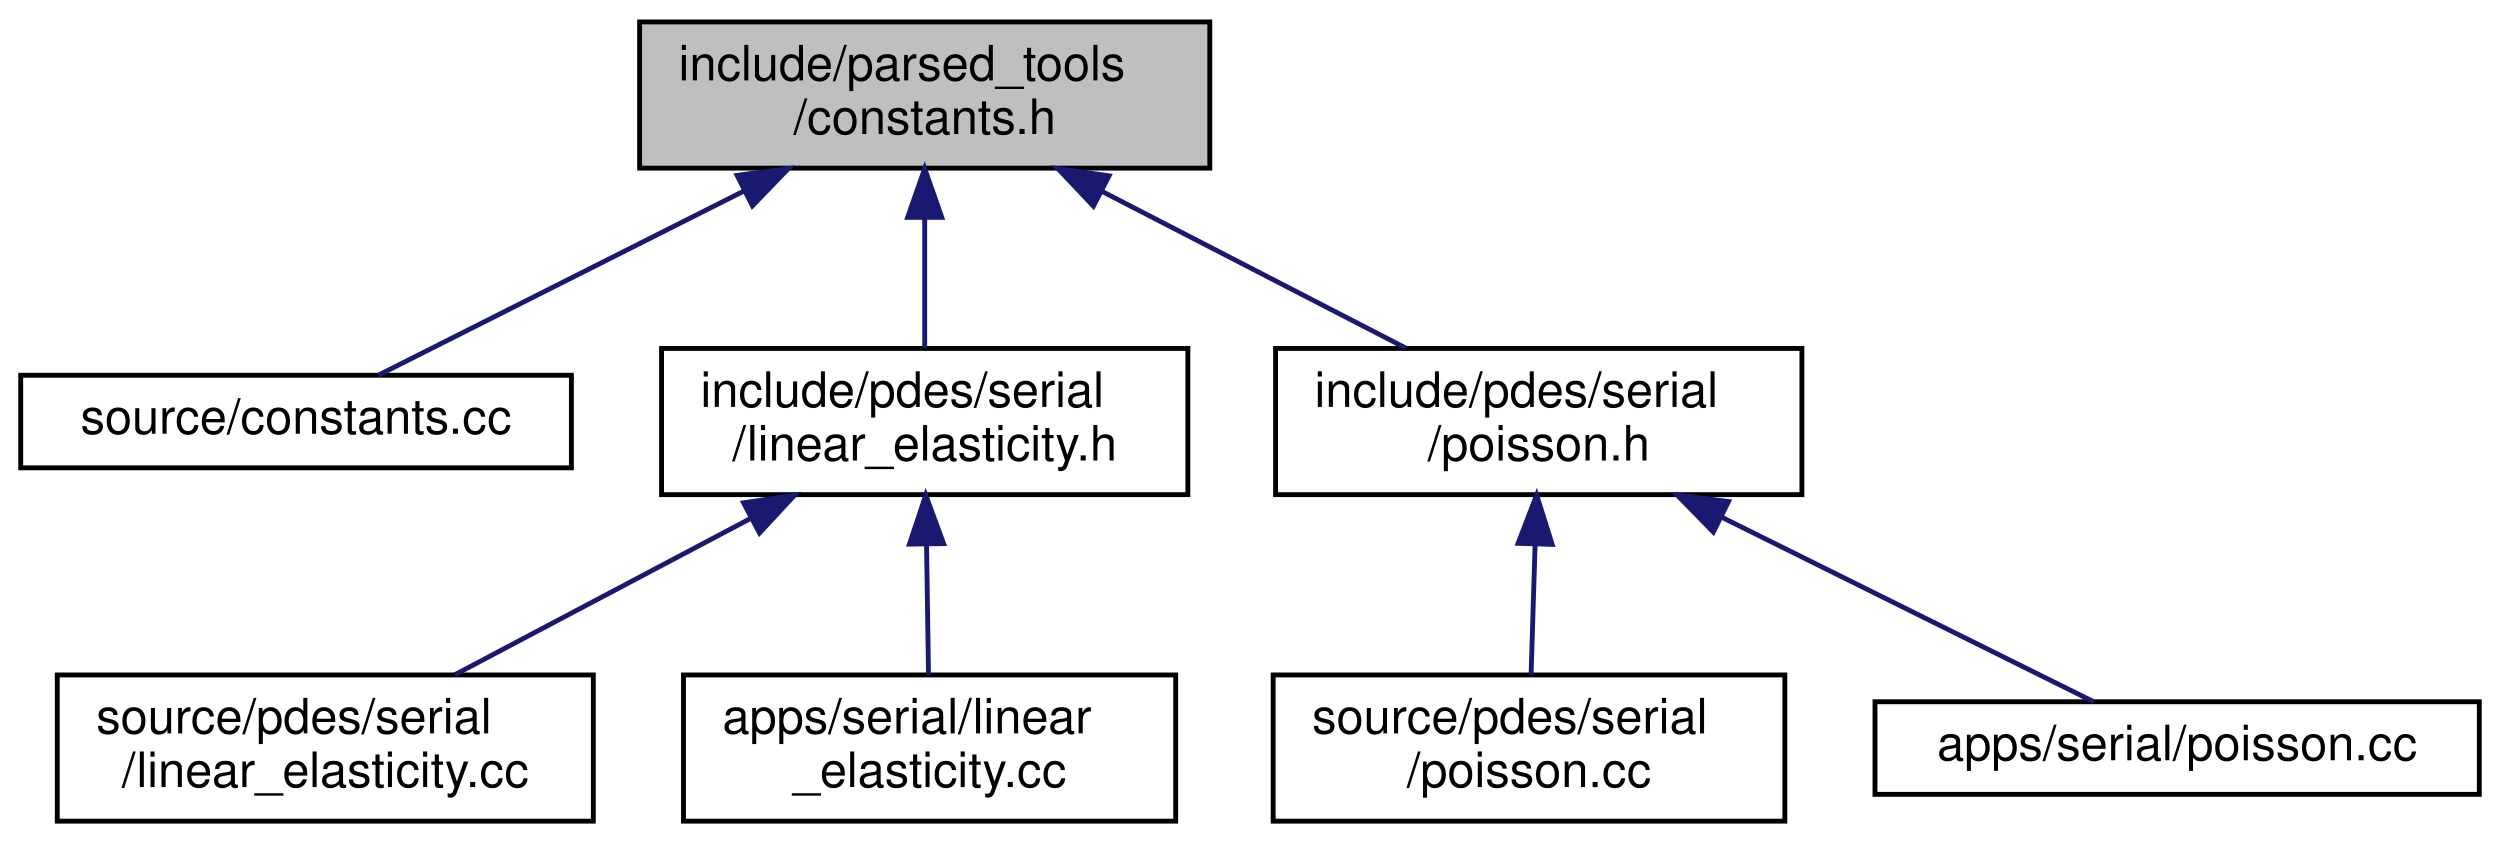
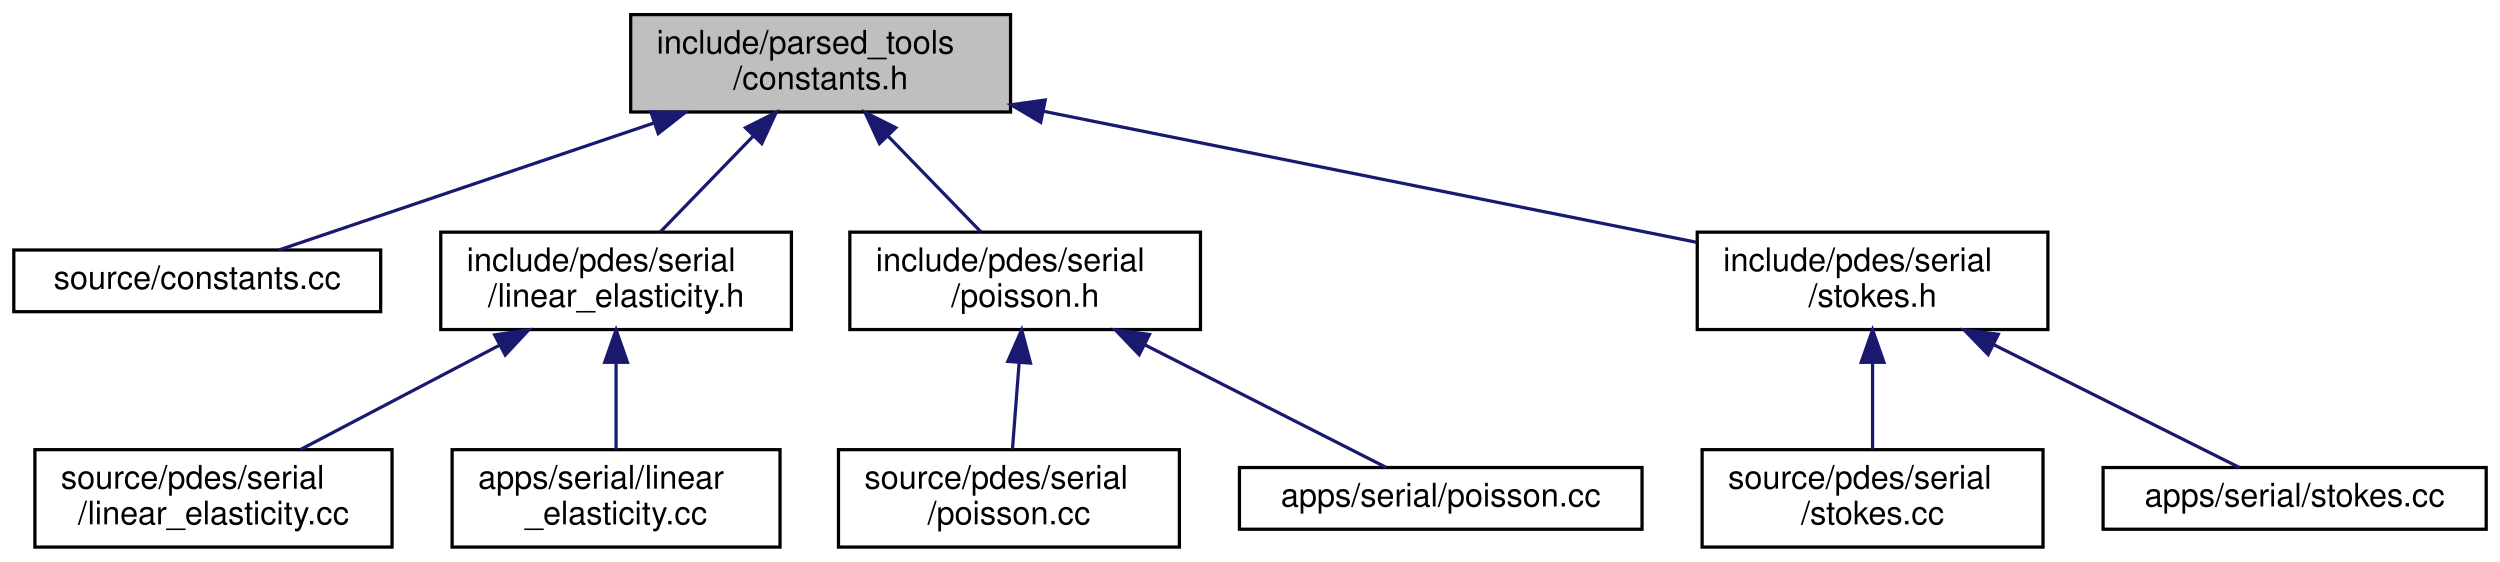
- <svg xmlns="http://www.w3.org/2000/svg" xmlns:xlink="http://www.w3.org/1999/xlink" width="513pt" height="173pt" viewBox="0.00 0.00 512.50 173.00">
+ <svg xmlns="http://www.w3.org/2000/svg" xmlns:xlink="http://www.w3.org/1999/xlink" width="770pt" height="173pt" viewBox="0.00 0.00 769.50 173.00">
  <g id="graph0" class="graph" transform="scale(1 1) rotate(0) translate(4 169)">
    <g id="node1" class="node">
      <g id="a_node1">
        <a xlink:title=" ">
-           <polygon fill="#bfbfbf" stroke="black" points="127,-134.5 127,-164.5 244,-164.5 244,-134.5 127,-134.5" />
-           <text text-anchor="start" x="135" y="-152.5" font-family="Helvetica,sans-Serif" font-size="10.00">include/parsed_tools</text>
-           <text text-anchor="middle" x="185.5" y="-141.5" font-family="Helvetica,sans-Serif" font-size="10.00">/constants.h</text>
+           <polygon fill="#bfbfbf" stroke="black" points="190,-134.5 190,-164.5 307,-164.5 307,-134.5 190,-134.5" />
+           <text text-anchor="start" x="198" y="-152.5" font-family="Helvetica,sans-Serif" font-size="10.00">include/parsed_tools</text>
+           <text text-anchor="middle" x="248.5" y="-141.5" font-family="Helvetica,sans-Serif" font-size="10.00">/constants.h</text>
        </a>
      </g>
    </g>
    <g id="node2" class="node">
      <g id="a_node2">
        <a xlink:href="constants_8cc.html" target="_top" xlink:title=" ">
          <polygon fill="none" stroke="black" points="0,-73 0,-92 113,-92 113,-73 0,-73" />
          <text text-anchor="middle" x="56.5" y="-80" font-family="Helvetica,sans-Serif" font-size="10.00">source/constants.cc</text>
        </a>
      </g>
    </g>
    <g id="edge1" class="edge">
-       <path fill="none" stroke="midnightblue" d="M148.39,-129.8C123.66,-117.34 92.33,-101.56 73.38,-92.01" />
-       <polygon fill="midnightblue" stroke="midnightblue" points="147,-133.02 157.51,-134.4 150.15,-126.77 147,-133.02" />
+       <path fill="none" stroke="midnightblue" d="M197.13,-131.11C159.77,-118.46 110.83,-101.89 81.63,-92.01" />
+       <polygon fill="midnightblue" stroke="midnightblue" points="196.24,-134.5 206.84,-134.4 198.49,-127.87 196.24,-134.5" />
    </g>
    <g id="node3" class="node">
      <g id="a_node3">
        <a xlink:href="linear__elasticity_8h.html" target="_top" xlink:title=" ">
          <polygon fill="none" stroke="black" points="131.5,-67.5 131.5,-97.5 239.5,-97.5 239.5,-67.5 131.5,-67.5" />
          <text text-anchor="start" x="139.5" y="-85.5" font-family="Helvetica,sans-Serif" font-size="10.00">include/pdes/serial</text>
          <text text-anchor="middle" x="185.5" y="-74.5" font-family="Helvetica,sans-Serif" font-size="10.00">/linear_elasticity.h</text>
        </a>
      </g>
    </g>
    <g id="edge2" class="edge">
-       <path fill="none" stroke="midnightblue" d="M185.5,-124.11C185.5,-115.15 185.5,-105.32 185.5,-97.58" />
-       <polygon fill="midnightblue" stroke="midnightblue" points="182,-124.4 185.5,-134.4 189,-124.4 182,-124.4" />
+       <path fill="none" stroke="midnightblue" d="M227.69,-127.02C218.3,-117.34 207.48,-106.17 199.14,-97.58" />
+       <polygon fill="midnightblue" stroke="midnightblue" points="225.36,-129.65 234.83,-134.4 230.38,-124.78 225.36,-129.65" />
    </g>
    <g id="node6" class="node">
      <g id="a_node6">
        <a xlink:href="poisson_8h.html" target="_top" xlink:title=" ">
          <polygon fill="none" stroke="black" points="257.5,-67.5 257.5,-97.5 365.5,-97.5 365.5,-67.5 257.5,-67.5" />
          <text text-anchor="start" x="265.5" y="-85.5" font-family="Helvetica,sans-Serif" font-size="10.00">include/pdes/serial</text>
          <text text-anchor="middle" x="311.5" y="-74.5" font-family="Helvetica,sans-Serif" font-size="10.00">/poisson.h</text>
        </a>
      </g>
    </g>
    <g id="edge5" class="edge">
-       <path fill="none" stroke="midnightblue" d="M221.92,-129.71C241.79,-119.46 265.98,-106.98 284.21,-97.58" />
-       <polygon fill="midnightblue" stroke="midnightblue" points="220.12,-126.7 212.84,-134.4 223.33,-132.92 220.12,-126.7" />
+       <path fill="none" stroke="midnightblue" d="M269.31,-127.02C278.7,-117.34 289.52,-106.17 297.86,-97.58" />
+       <polygon fill="midnightblue" stroke="midnightblue" points="266.62,-124.78 262.17,-134.4 271.64,-129.65 266.62,-124.78" />
+     </g>
+     <g id="node9" class="node">
+       <g id="a_node9">
+         <a xlink:href="stokes_8h.html" target="_top" xlink:title=" ">
+           <polygon fill="none" stroke="black" points="518.5,-67.5 518.5,-97.5 626.5,-97.5 626.5,-67.5 518.5,-67.5" />
+           <text text-anchor="start" x="526.5" y="-85.5" font-family="Helvetica,sans-Serif" font-size="10.00">include/pdes/serial</text>
+           <text text-anchor="middle" x="572.5" y="-74.5" font-family="Helvetica,sans-Serif" font-size="10.00">/stokes.h</text>
+         </a>
+       </g>
+     </g>
+     <g id="edge8" class="edge">
+       <path fill="none" stroke="midnightblue" d="M317.31,-134.69C377.29,-122.66 463.09,-105.45 518.3,-94.37" />
+       <polygon fill="midnightblue" stroke="midnightblue" points="316.29,-131.33 307.17,-136.73 317.67,-138.19 316.29,-131.33" />
    </g>
    <g id="node4" class="node">
      <g id="a_node4">
        <a xlink:href="source_2pdes_2serial_2linear__elasticity_8cc.html" target="_top" xlink:title=" ">
-           <polygon fill="none" stroke="black" points="7.5,-0.5 7.5,-30.5 117.5,-30.5 117.5,-0.5 7.5,-0.5" />
-           <text text-anchor="start" x="15.5" y="-18.5" font-family="Helvetica,sans-Serif" font-size="10.00">source/pdes/serial</text>
-           <text text-anchor="middle" x="62.5" y="-7.5" font-family="Helvetica,sans-Serif" font-size="10.00">/linear_elasticity.cc</text>
+           <polygon fill="none" stroke="black" points="6.5,-0.5 6.5,-30.5 116.5,-30.5 116.5,-0.5 6.5,-0.5" />
+           <text text-anchor="start" x="14.5" y="-18.5" font-family="Helvetica,sans-Serif" font-size="10.00">source/pdes/serial</text>
+           <text text-anchor="middle" x="61.5" y="-7.5" font-family="Helvetica,sans-Serif" font-size="10.00">/linear_elasticity.cc</text>
        </a>
      </g>
    </g>
    <g id="edge3" class="edge">
-       <path fill="none" stroke="midnightblue" d="M149.95,-62.71C130.55,-52.46 106.94,-39.98 89.14,-30.58" />
-       <polygon fill="midnightblue" stroke="midnightblue" points="148.33,-65.82 158.81,-67.4 151.6,-59.63 148.33,-65.82" />
+       <path fill="none" stroke="midnightblue" d="M149.66,-62.71C130.11,-52.46 106.3,-39.98 88.35,-30.58" />
+       <polygon fill="midnightblue" stroke="midnightblue" points="148.11,-65.85 158.59,-67.4 151.36,-59.65 148.11,-65.85" />
    </g>
    <g id="node5" class="node">
      <g id="a_node5">
        <a xlink:href="apps_2serial_2linear__elasticity_8cc.html" target="_top" xlink:title=" ">
-           <polygon fill="none" stroke="black" points="136,-0.5 136,-30.5 237,-30.5 237,-0.5 136,-0.5" />
-           <text text-anchor="start" x="144" y="-18.5" font-family="Helvetica,sans-Serif" font-size="10.00">apps/serial/linear</text>
-           <text text-anchor="middle" x="186.5" y="-7.5" font-family="Helvetica,sans-Serif" font-size="10.00">_elasticity.cc</text>
+           <polygon fill="none" stroke="black" points="135,-0.5 135,-30.5 236,-30.5 236,-0.5 135,-0.5" />
+           <text text-anchor="start" x="143" y="-18.5" font-family="Helvetica,sans-Serif" font-size="10.00">apps/serial/linear</text>
+           <text text-anchor="middle" x="185.5" y="-7.5" font-family="Helvetica,sans-Serif" font-size="10.00">_elasticity.cc</text>
        </a>
      </g>
    </g>
    <g id="edge4" class="edge">
-       <path fill="none" stroke="midnightblue" d="M185.88,-57.11C186.01,-48.15 186.16,-38.32 186.28,-30.58" />
-       <polygon fill="midnightblue" stroke="midnightblue" points="182.37,-57.34 185.72,-67.4 189.37,-57.45 182.37,-57.34" />
+       <path fill="none" stroke="midnightblue" d="M185.5,-57.11C185.5,-48.15 185.5,-38.32 185.5,-30.58" />
+       <polygon fill="midnightblue" stroke="midnightblue" points="182,-57.4 185.5,-67.4 189,-57.4 182,-57.4" />
    </g>
    <g id="node7" class="node">
      <g id="a_node7">
        <a xlink:href="source_2pdes_2serial_2poisson_8cc.html" target="_top" xlink:title=" ">
-           <polygon fill="none" stroke="black" points="257,-0.5 257,-30.5 362,-30.5 362,-0.5 257,-0.5" />
-           <text text-anchor="start" x="265" y="-18.5" font-family="Helvetica,sans-Serif" font-size="10.00">source/pdes/serial</text>
-           <text text-anchor="middle" x="309.5" y="-7.5" font-family="Helvetica,sans-Serif" font-size="10.00">/poisson.cc</text>
+           <polygon fill="none" stroke="black" points="254,-0.5 254,-30.5 359,-30.5 359,-0.5 254,-0.5" />
+           <text text-anchor="start" x="262" y="-18.5" font-family="Helvetica,sans-Serif" font-size="10.00">source/pdes/serial</text>
+           <text text-anchor="middle" x="306.5" y="-7.5" font-family="Helvetica,sans-Serif" font-size="10.00">/poisson.cc</text>
        </a>
      </g>
    </g>
    <g id="edge6" class="edge">
-       <path fill="none" stroke="midnightblue" d="M310.75,-57.11C310.47,-48.15 310.17,-38.32 309.93,-30.58" />
-       <polygon fill="midnightblue" stroke="midnightblue" points="307.26,-57.51 311.07,-67.4 314.26,-57.29 307.26,-57.51" />
+       <path fill="none" stroke="midnightblue" d="M309.65,-57.4C308.95,-48.37 308.19,-38.41 307.58,-30.58" />
+       <polygon fill="midnightblue" stroke="midnightblue" points="306.16,-57.69 310.42,-67.4 313.14,-57.16 306.16,-57.69" />
    </g>
    <g id="node8" class="node">
      <g id="a_node8">
        <a xlink:href="apps_2serial_2poisson_8cc.html" target="_top" xlink:title=" ">
-           <polygon fill="none" stroke="black" points="380.5,-6 380.5,-25 504.5,-25 504.5,-6 380.5,-6" />
-           <text text-anchor="middle" x="442.5" y="-13" font-family="Helvetica,sans-Serif" font-size="10.00">apps/serial/poisson.cc</text>
+           <polygon fill="none" stroke="black" points="377.5,-6 377.5,-25 501.5,-25 501.5,-6 377.5,-6" />
+           <text text-anchor="middle" x="439.5" y="-13" font-family="Helvetica,sans-Serif" font-size="10.00">apps/serial/poisson.cc</text>
        </a>
      </g>
    </g>
    <g id="edge7" class="edge">
-       <path fill="none" stroke="midnightblue" d="M349.18,-62.8C374.3,-50.34 406.11,-34.56 425.36,-25.01" />
-       <polygon fill="midnightblue" stroke="midnightblue" points="347.33,-59.82 339.93,-67.4 350.44,-66.09 347.33,-59.82" />
+       <path fill="none" stroke="midnightblue" d="M348.32,-62.8C372.86,-50.34 403.94,-34.56 422.75,-25.01" />
+       <polygon fill="midnightblue" stroke="midnightblue" points="346.61,-59.75 339.27,-67.4 349.78,-65.99 346.61,-59.75" />
+     </g>
+     <g id="node10" class="node">
+       <g id="a_node10">
+         <a xlink:href="source_2pdes_2serial_2stokes_8cc.html" target="_top" xlink:title=" ">
+           <polygon fill="none" stroke="black" points="520,-0.5 520,-30.5 625,-30.5 625,-0.5 520,-0.5" />
+           <text text-anchor="start" x="528" y="-18.5" font-family="Helvetica,sans-Serif" font-size="10.00">source/pdes/serial</text>
+           <text text-anchor="middle" x="572.5" y="-7.5" font-family="Helvetica,sans-Serif" font-size="10.00">/stokes.cc</text>
+         </a>
+       </g>
+     </g>
+     <g id="edge9" class="edge">
+       <path fill="none" stroke="midnightblue" d="M572.5,-57.11C572.5,-48.15 572.5,-38.32 572.5,-30.58" />
+       <polygon fill="midnightblue" stroke="midnightblue" points="569,-57.4 572.5,-67.4 576,-57.4 569,-57.4" />
+     </g>
+     <g id="node11" class="node">
+       <g id="a_node11">
+         <a xlink:href="apps_2serial_2stokes_8cc.html" target="_top" xlink:title=" ">
+           <polygon fill="none" stroke="black" points="643.5,-6 643.5,-25 761.5,-25 761.5,-6 643.5,-6" />
+           <text text-anchor="middle" x="702.5" y="-13" font-family="Helvetica,sans-Serif" font-size="10.00">apps/serial/stokes.cc</text>
+         </a>
+       </g>
+     </g>
+     <g id="edge10" class="edge">
+       <path fill="none" stroke="midnightblue" d="M609.89,-62.8C634.82,-50.34 666.39,-34.56 685.49,-25.01" />
+       <polygon fill="midnightblue" stroke="midnightblue" points="608.09,-59.79 600.71,-67.4 611.22,-66.05 608.09,-59.79" />
    </g>
  </g>
</svg>
